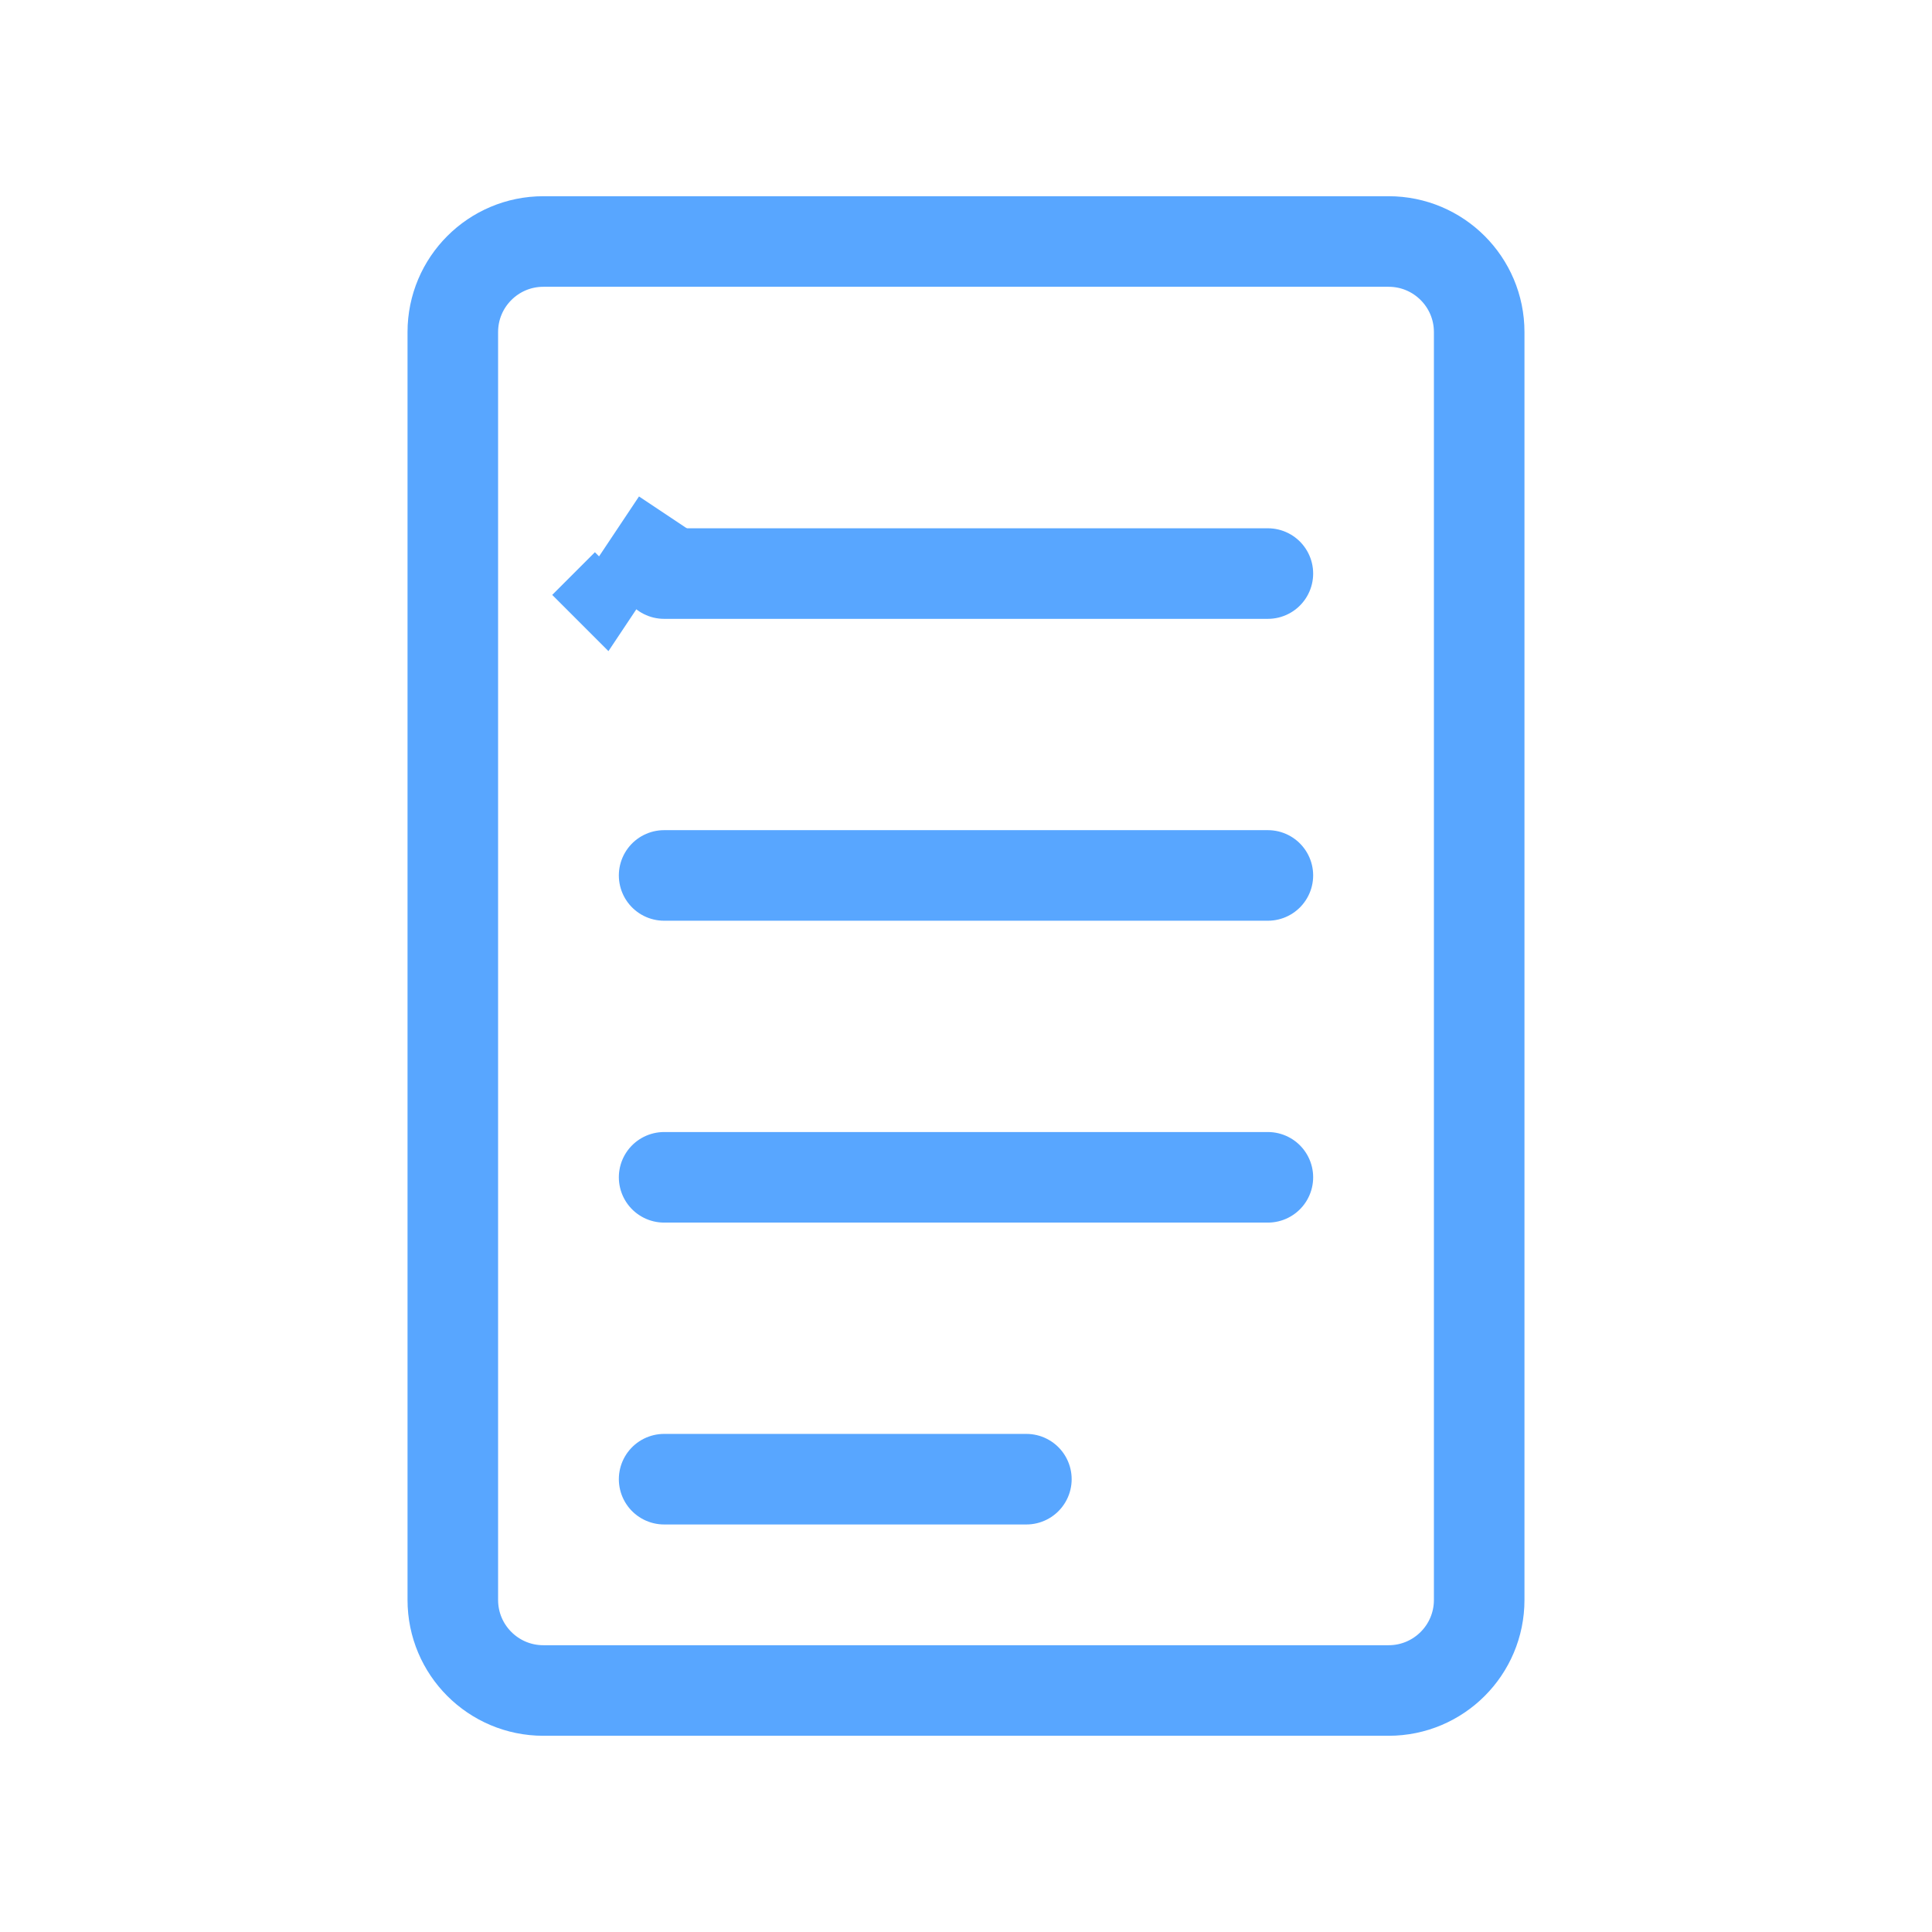
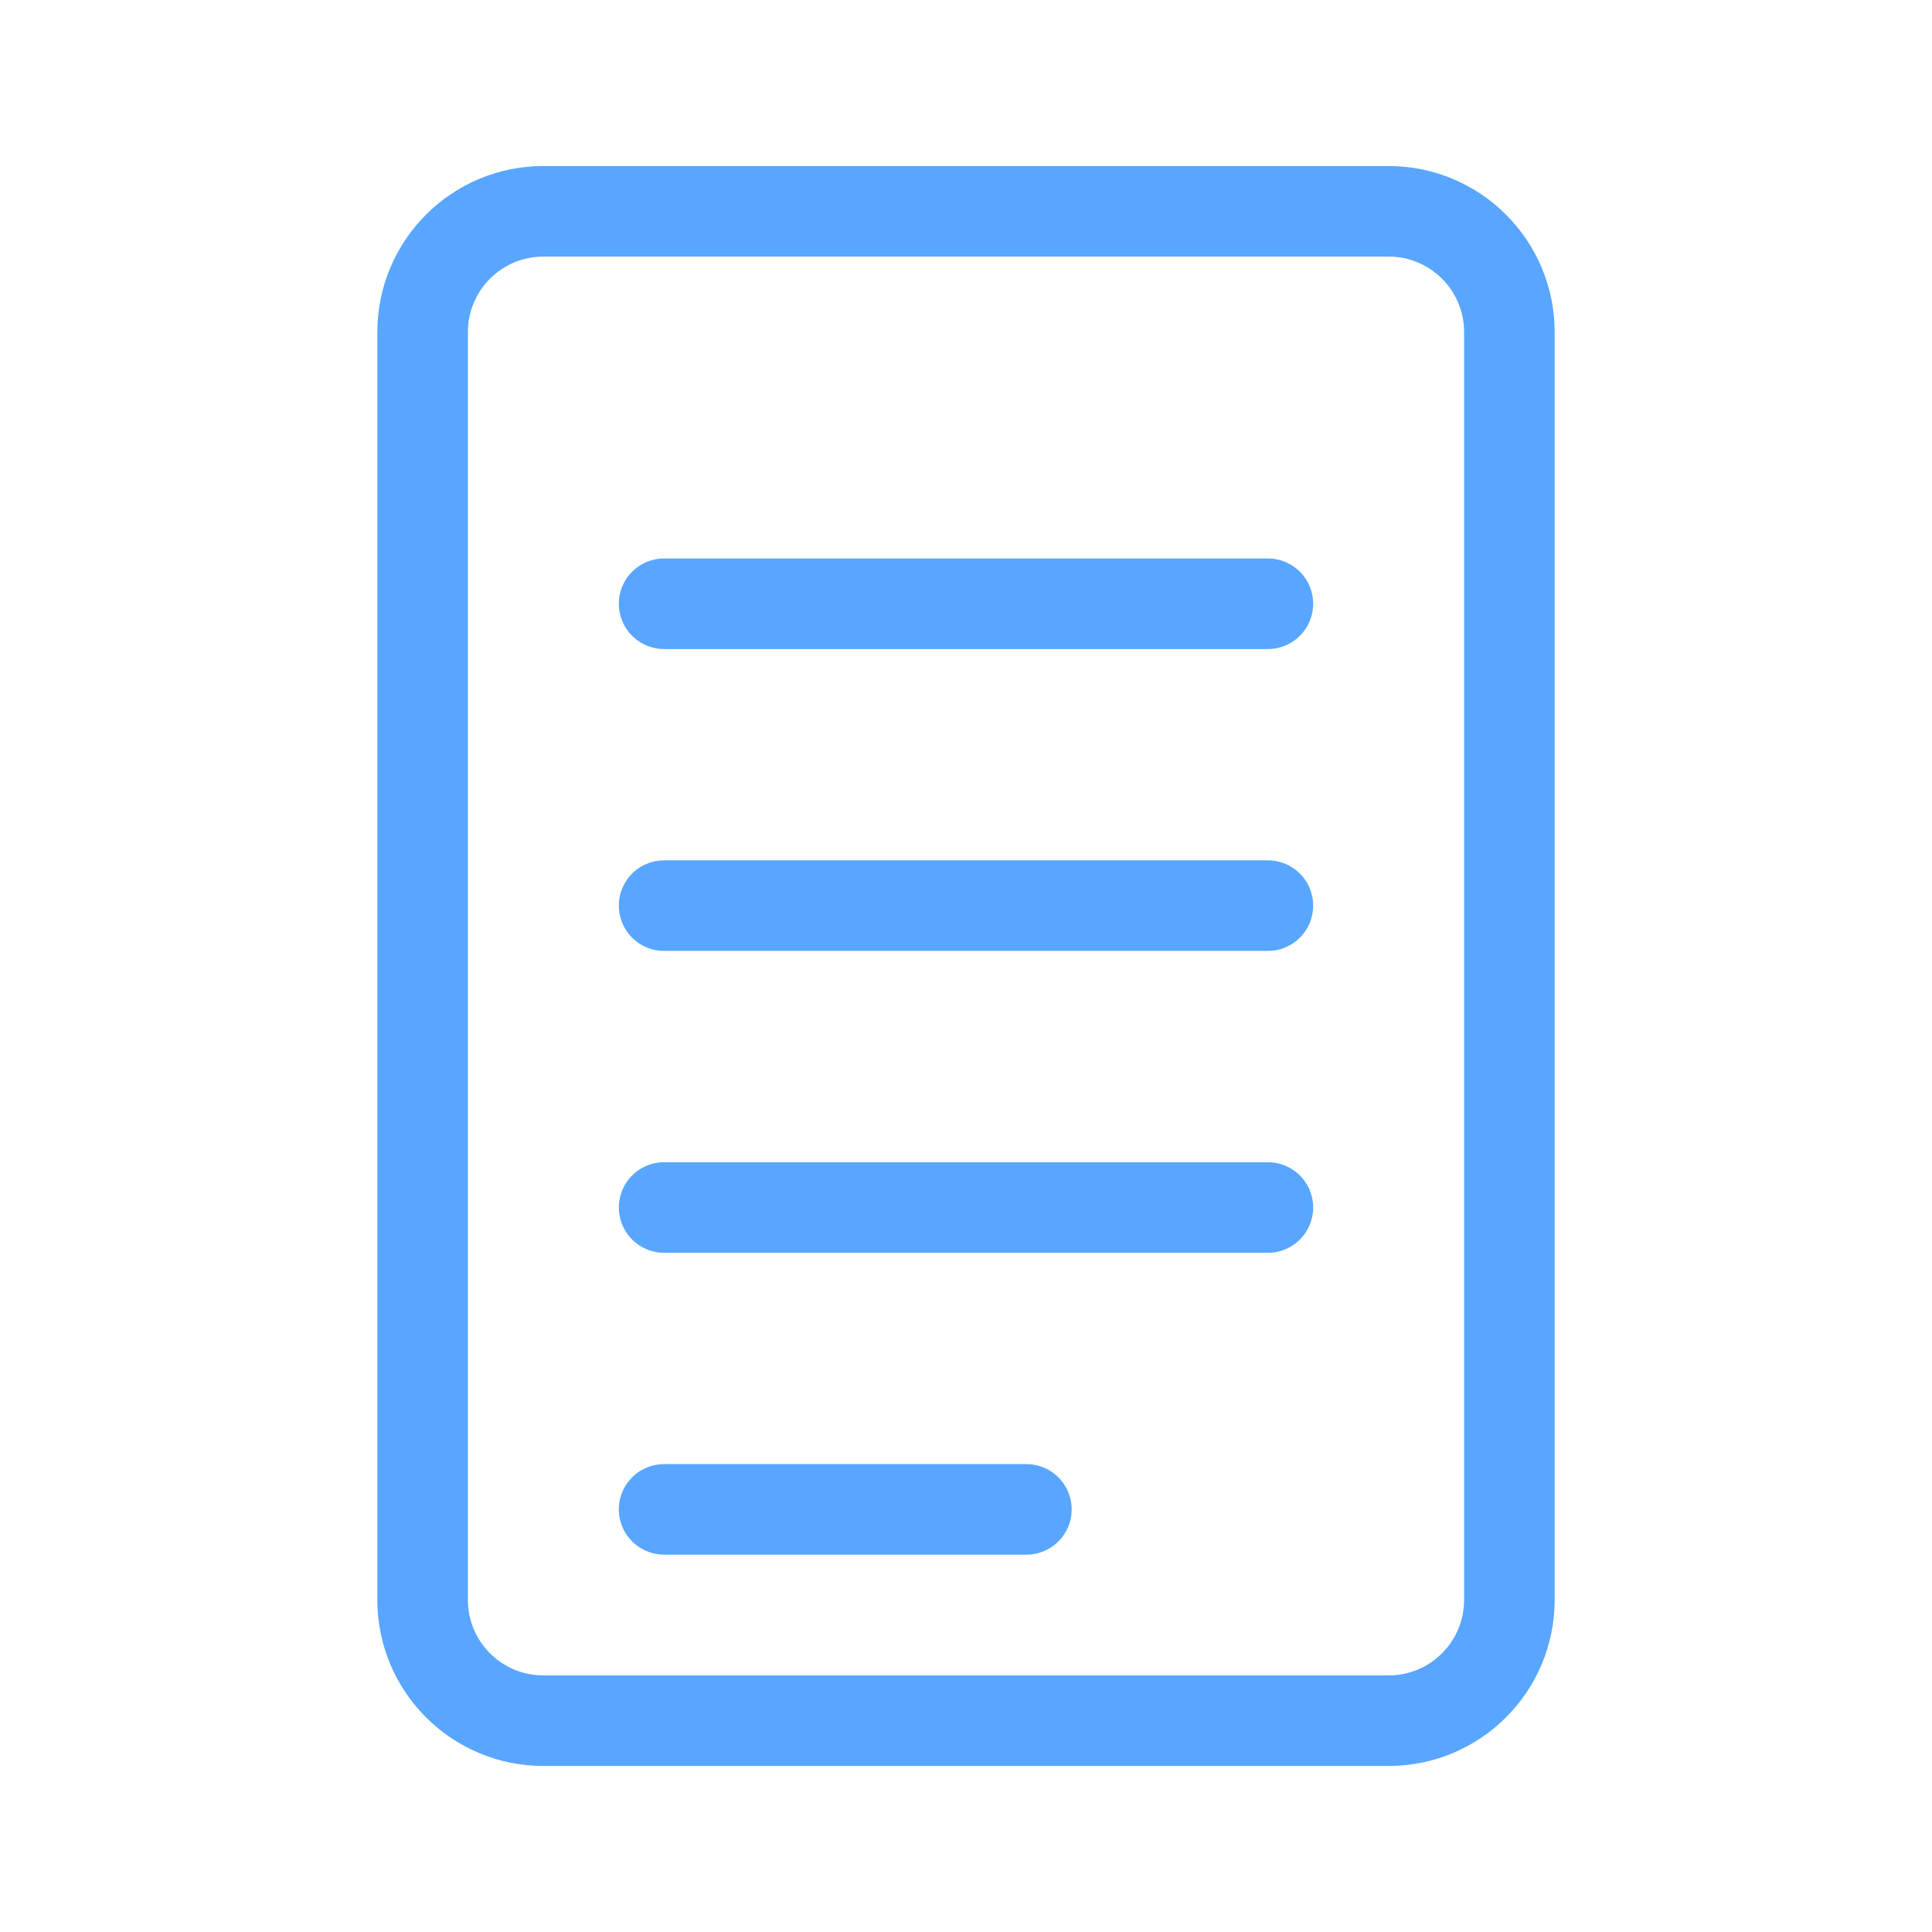
<svg xmlns="http://www.w3.org/2000/svg" viewBox="0 0 64 64">
-   <rect x="15" y="8" width="34" height="48" rx="3" fill="none" stroke="#58A6FF" stroke-width="3" />
-   <path d="M22 19h20M22 29h20M22 39h20M22 49h12" fill="none" stroke="#58A6FF" stroke-width="3" stroke-linecap="round" />
-   <path d="M19 19l1 1 2-3" fill="none" stroke="#58A6FF" stroke-width="2" />
+   <rect x="14" y="7" width="36" height="50" rx="4" fill="none" stroke="#58A6FF" stroke-width="3" />
+   <path d="M22 20h20M22 30h20M22 40h20M22 50h12" fill="none" stroke="#58A6FF" stroke-width="3" stroke-linecap="round" />
</svg>
